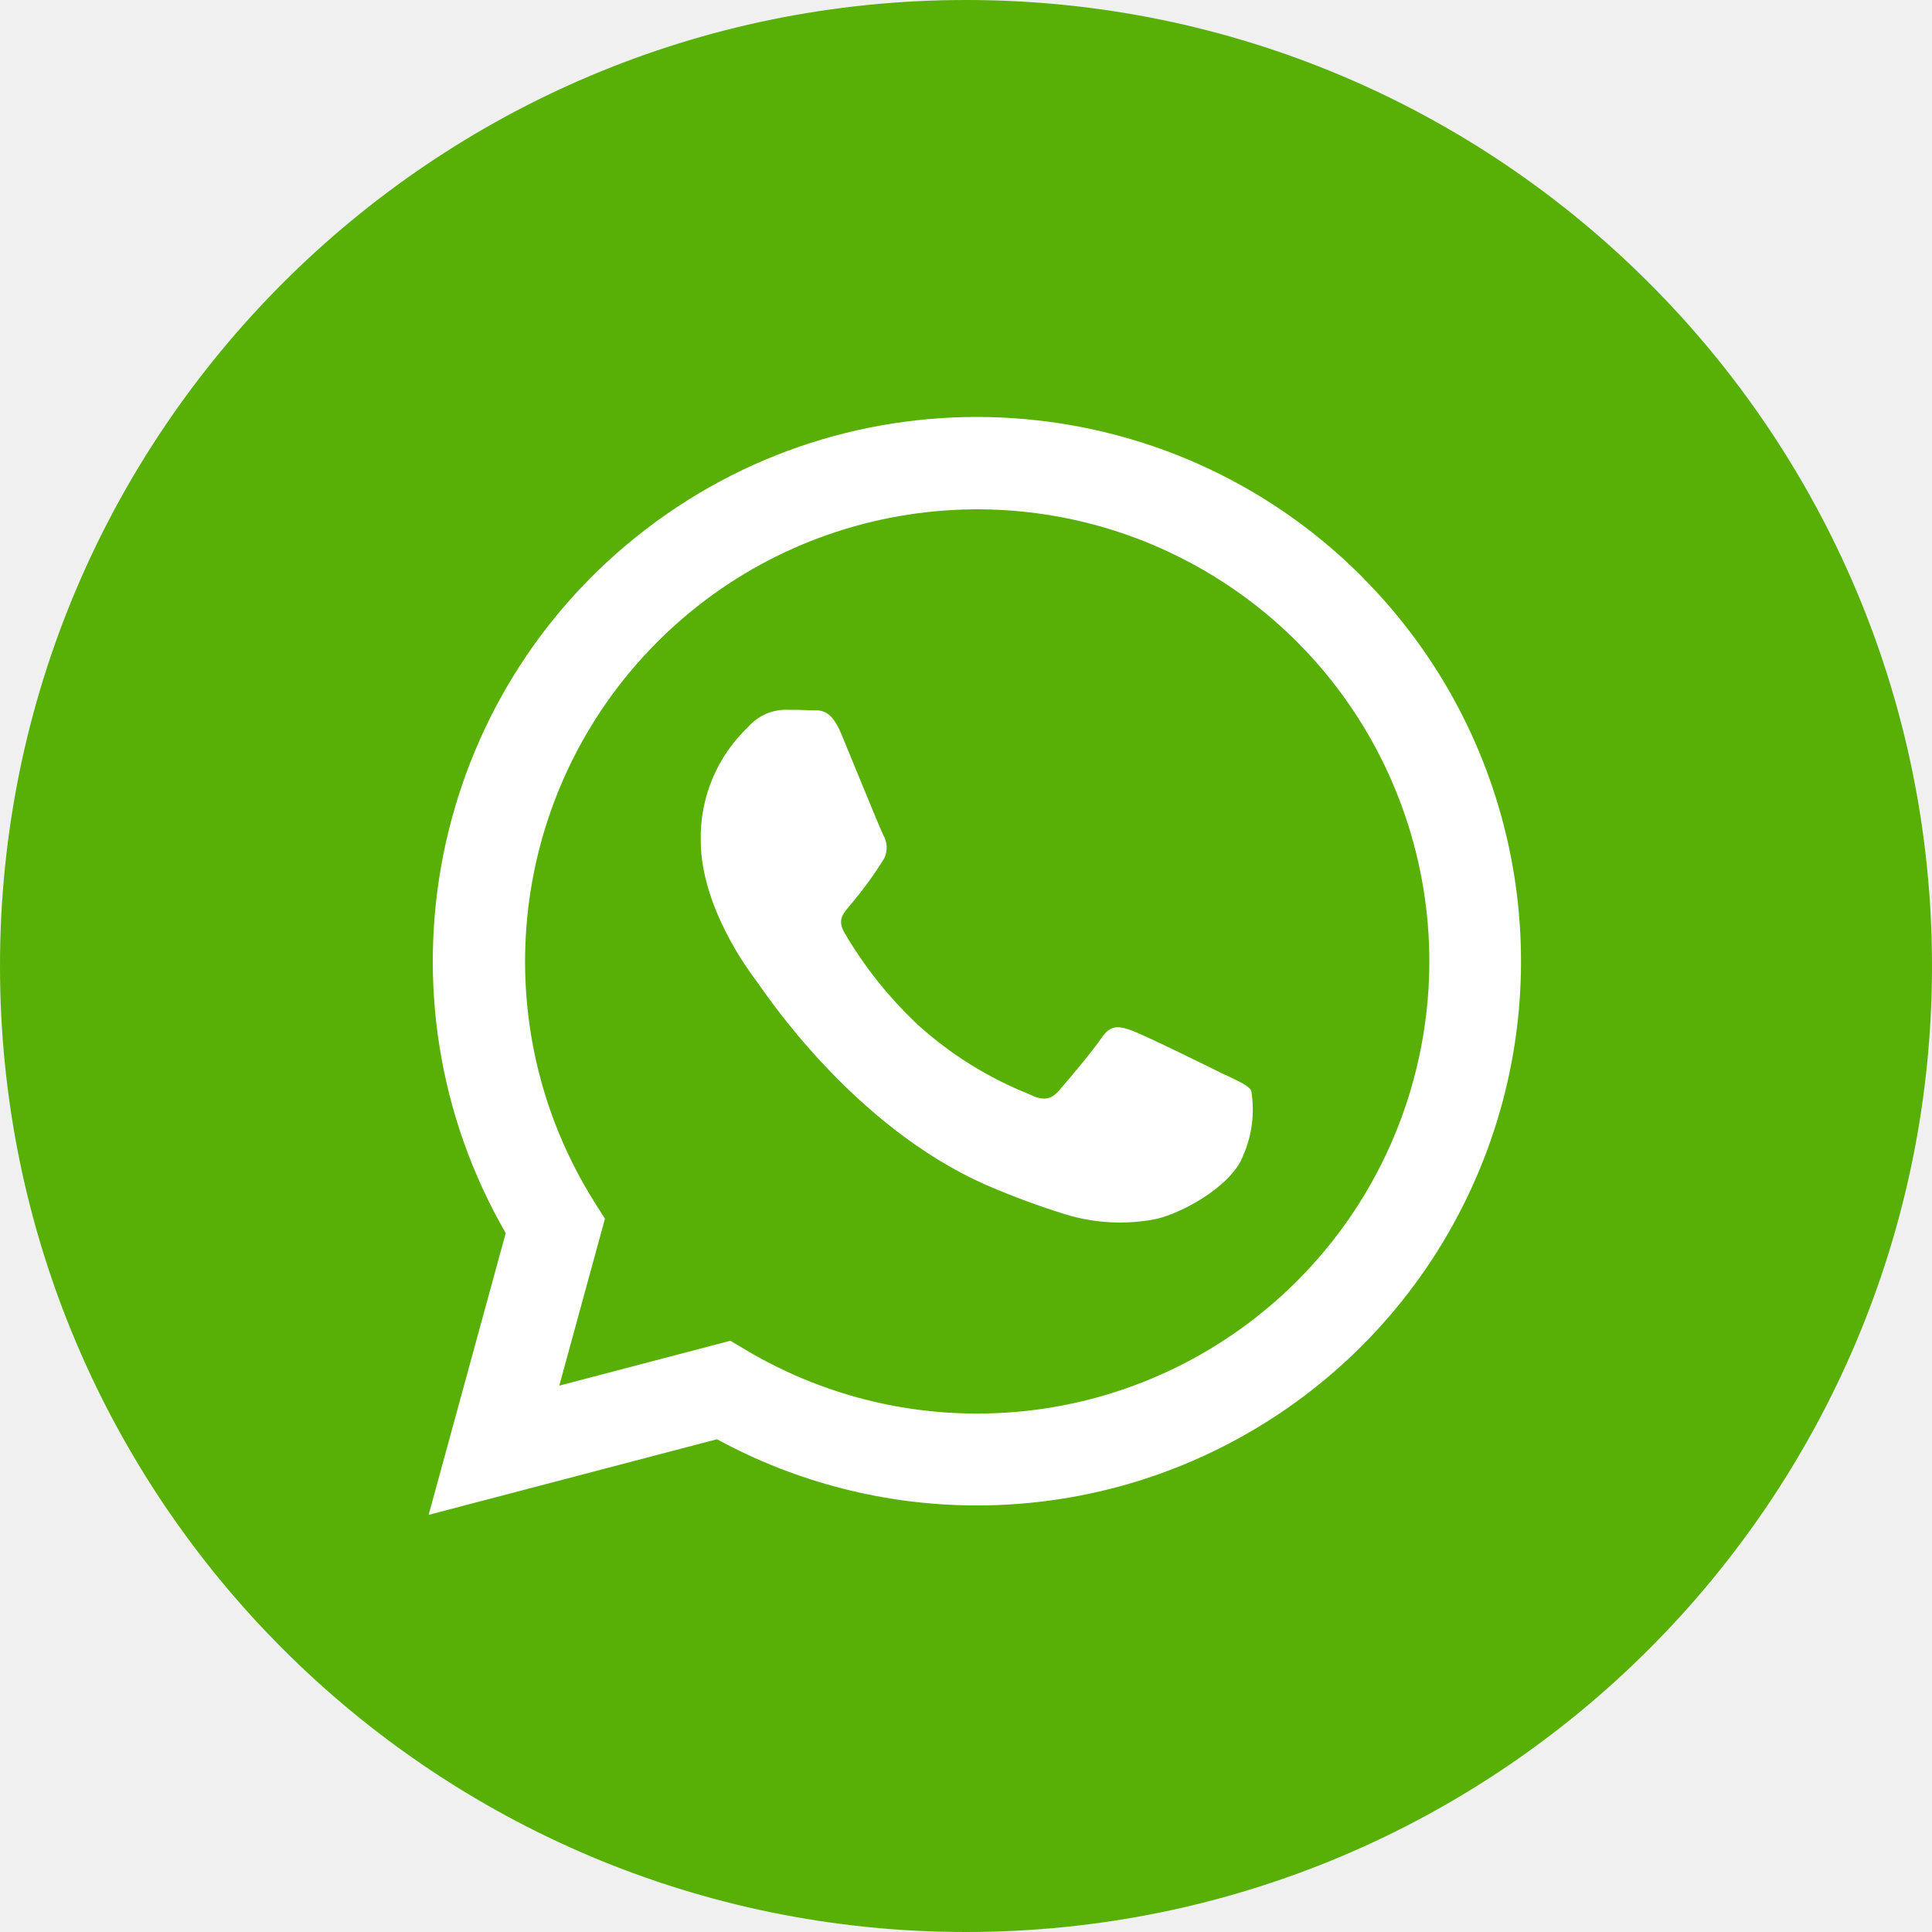
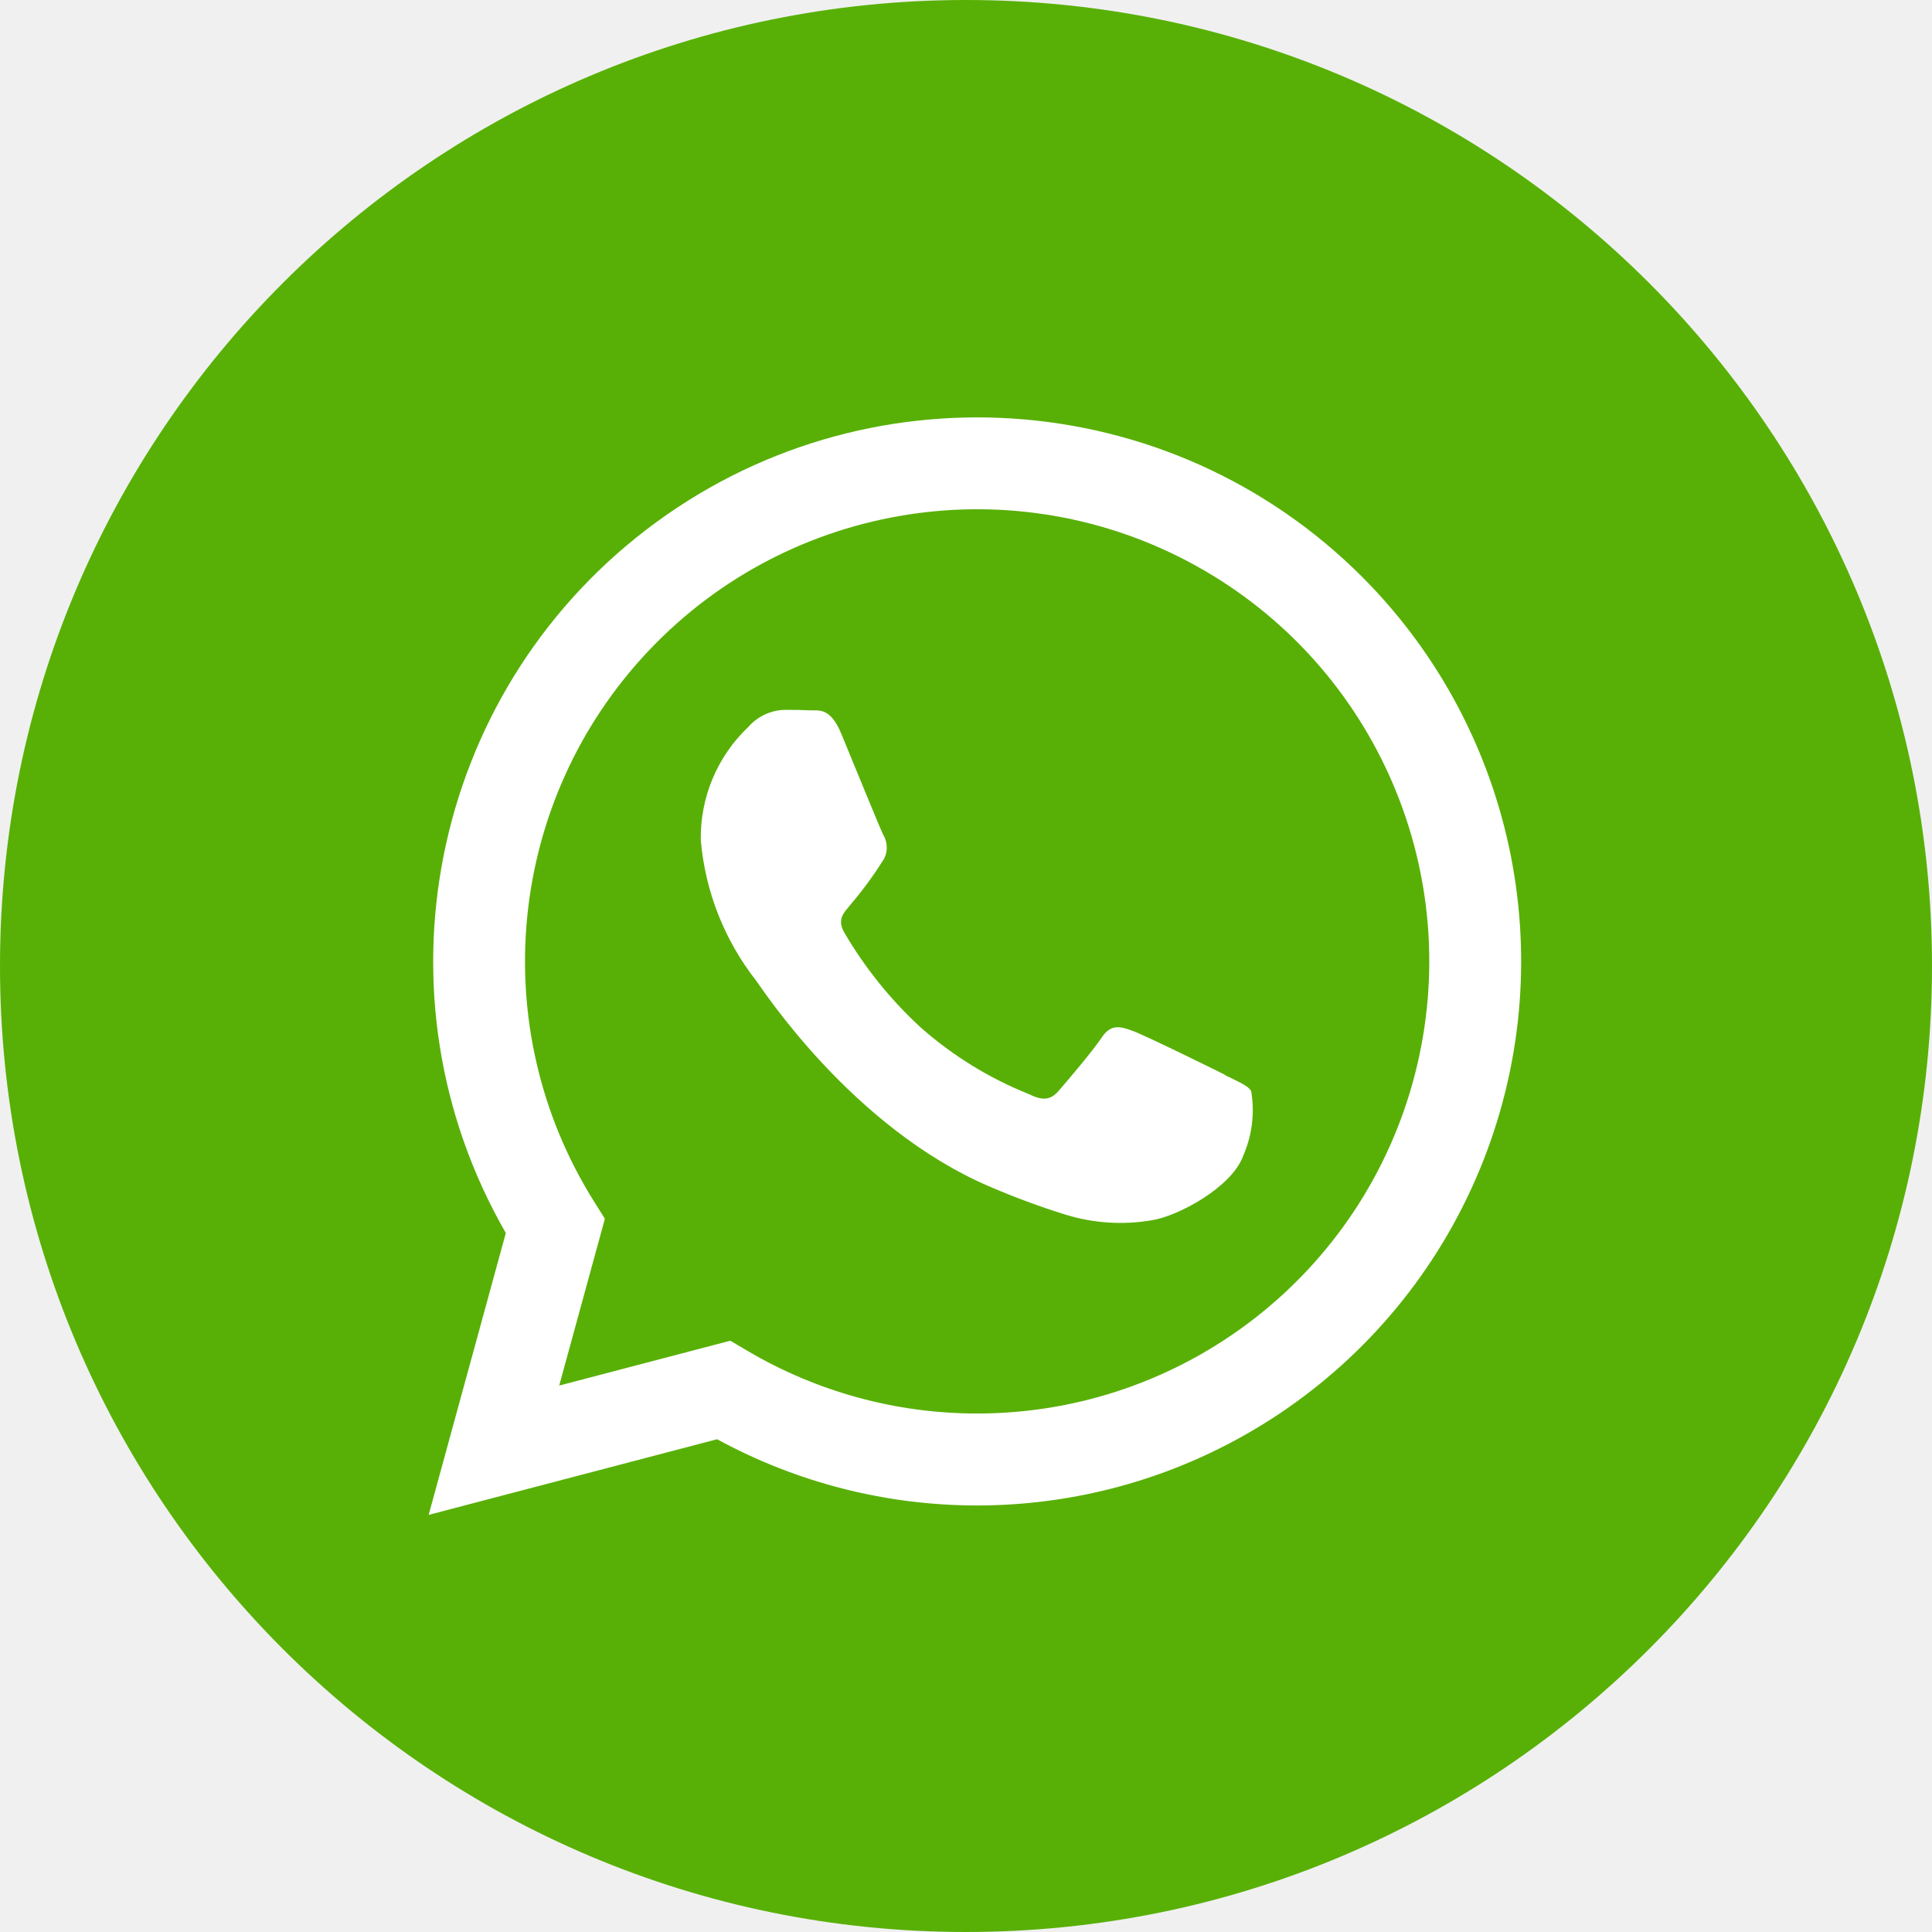
- <svg xmlns="http://www.w3.org/2000/svg" width="88" height="88" viewBox="0 0 88 88">
+ <svg xmlns="http://www.w3.org/2000/svg" width="70" height="70" viewBox="0 0 70 70">
  <g id="Whatsapp" transform="translate(-1784 -952)">
-     <circle id="Elipse_2" data-name="Elipse 2" cx="44" cy="44" r="44" transform="translate(1784 952)" fill="#58b006" />
-     <path id="whatsapp-2" data-name="whatsapp" d="M42.761,7.266a24.782,24.782,0,0,0-39,29.9L.25,50l13.134-3.445a24.75,24.75,0,0,0,11.84,3.016h.01a24.787,24.787,0,0,0,17.526-42.3ZM25.234,45.386h-.009a20.568,20.568,0,0,1-10.481-2.87l-.752-.446L6.2,44.114l2.08-7.6-.49-.779a20.593,20.593,0,1,1,17.445,9.651Zm11.3-15.423c-.619-.31-3.663-1.807-4.23-2.014s-.98-.309-1.393.31-1.6,2.014-1.96,2.427-.722.465-1.341.155a16.909,16.909,0,0,1-4.979-3.073,18.674,18.674,0,0,1-3.444-4.288c-.361-.62,0-.923.272-1.263A17.512,17.512,0,0,0,21,20.1a1.139,1.139,0,0,0-.052-1.085c-.154-.31-1.393-3.357-1.908-4.6-.5-1.207-1.013-1.044-1.393-1.063-.361-.018-.774-.022-1.187-.022a2.274,2.274,0,0,0-1.651.775,6.943,6.943,0,0,0-2.166,5.165c0,3.047,2.218,5.991,2.528,6.4s4.366,6.666,10.576,9.348a35.435,35.435,0,0,0,3.529,1.3,8.487,8.487,0,0,0,3.9.245c1.19-.178,3.662-1.5,4.179-2.944a5.173,5.173,0,0,0,.361-2.944c-.154-.258-.567-.413-1.186-.723Zm0,0" transform="translate(1803.274 971)" fill="#fff" fill-rule="evenodd" />
+     <circle id="Elipse_2" data-name="Elipse 2" cx="35" cy="35" r="35" transform="translate(1784 952)" fill="#58b006" />
+     <path id="whatsapp-2" data-name="whatsapp" d="M34.065,5.78A19.713,19.713,0,0,0,3.046,29.56L.25,39.773,10.7,37.032a19.688,19.688,0,0,0,9.418,2.4h.008A19.717,19.717,0,0,0,34.065,5.78ZM20.124,36.1h-.007a16.361,16.361,0,0,1-8.337-2.283l-.6-.355-6.2,1.626,1.655-6.045-.39-.62A16.381,16.381,0,1,1,20.124,36.1Zm8.985-12.269c-.492-.247-2.914-1.438-3.365-1.6s-.78-.246-1.108.247-1.272,1.6-1.559,1.931-.574.37-1.067.123a13.451,13.451,0,0,1-3.96-2.444,14.854,14.854,0,0,1-2.739-3.411c-.287-.493,0-.734.216-1.005a13.93,13.93,0,0,0,1.231-1.684.906.906,0,0,0-.041-.863c-.123-.246-1.108-2.67-1.518-3.657-.4-.96-.806-.83-1.108-.845-.287-.014-.615-.017-.944-.017a1.809,1.809,0,0,0-1.313.616A5.523,5.523,0,0,0,10.11,15.33a9.58,9.58,0,0,0,2.011,5.094c.246.329,3.473,5.3,8.412,7.436A28.187,28.187,0,0,0,23.34,28.9a6.751,6.751,0,0,0,3.1.2c.946-.142,2.913-1.191,3.324-2.342a4.115,4.115,0,0,0,.287-2.342c-.123-.205-.451-.328-.944-.575Zm0,0" transform="translate(1799.281 967.114)" fill="#fff" fill-rule="evenodd" />
  </g>
</svg>
